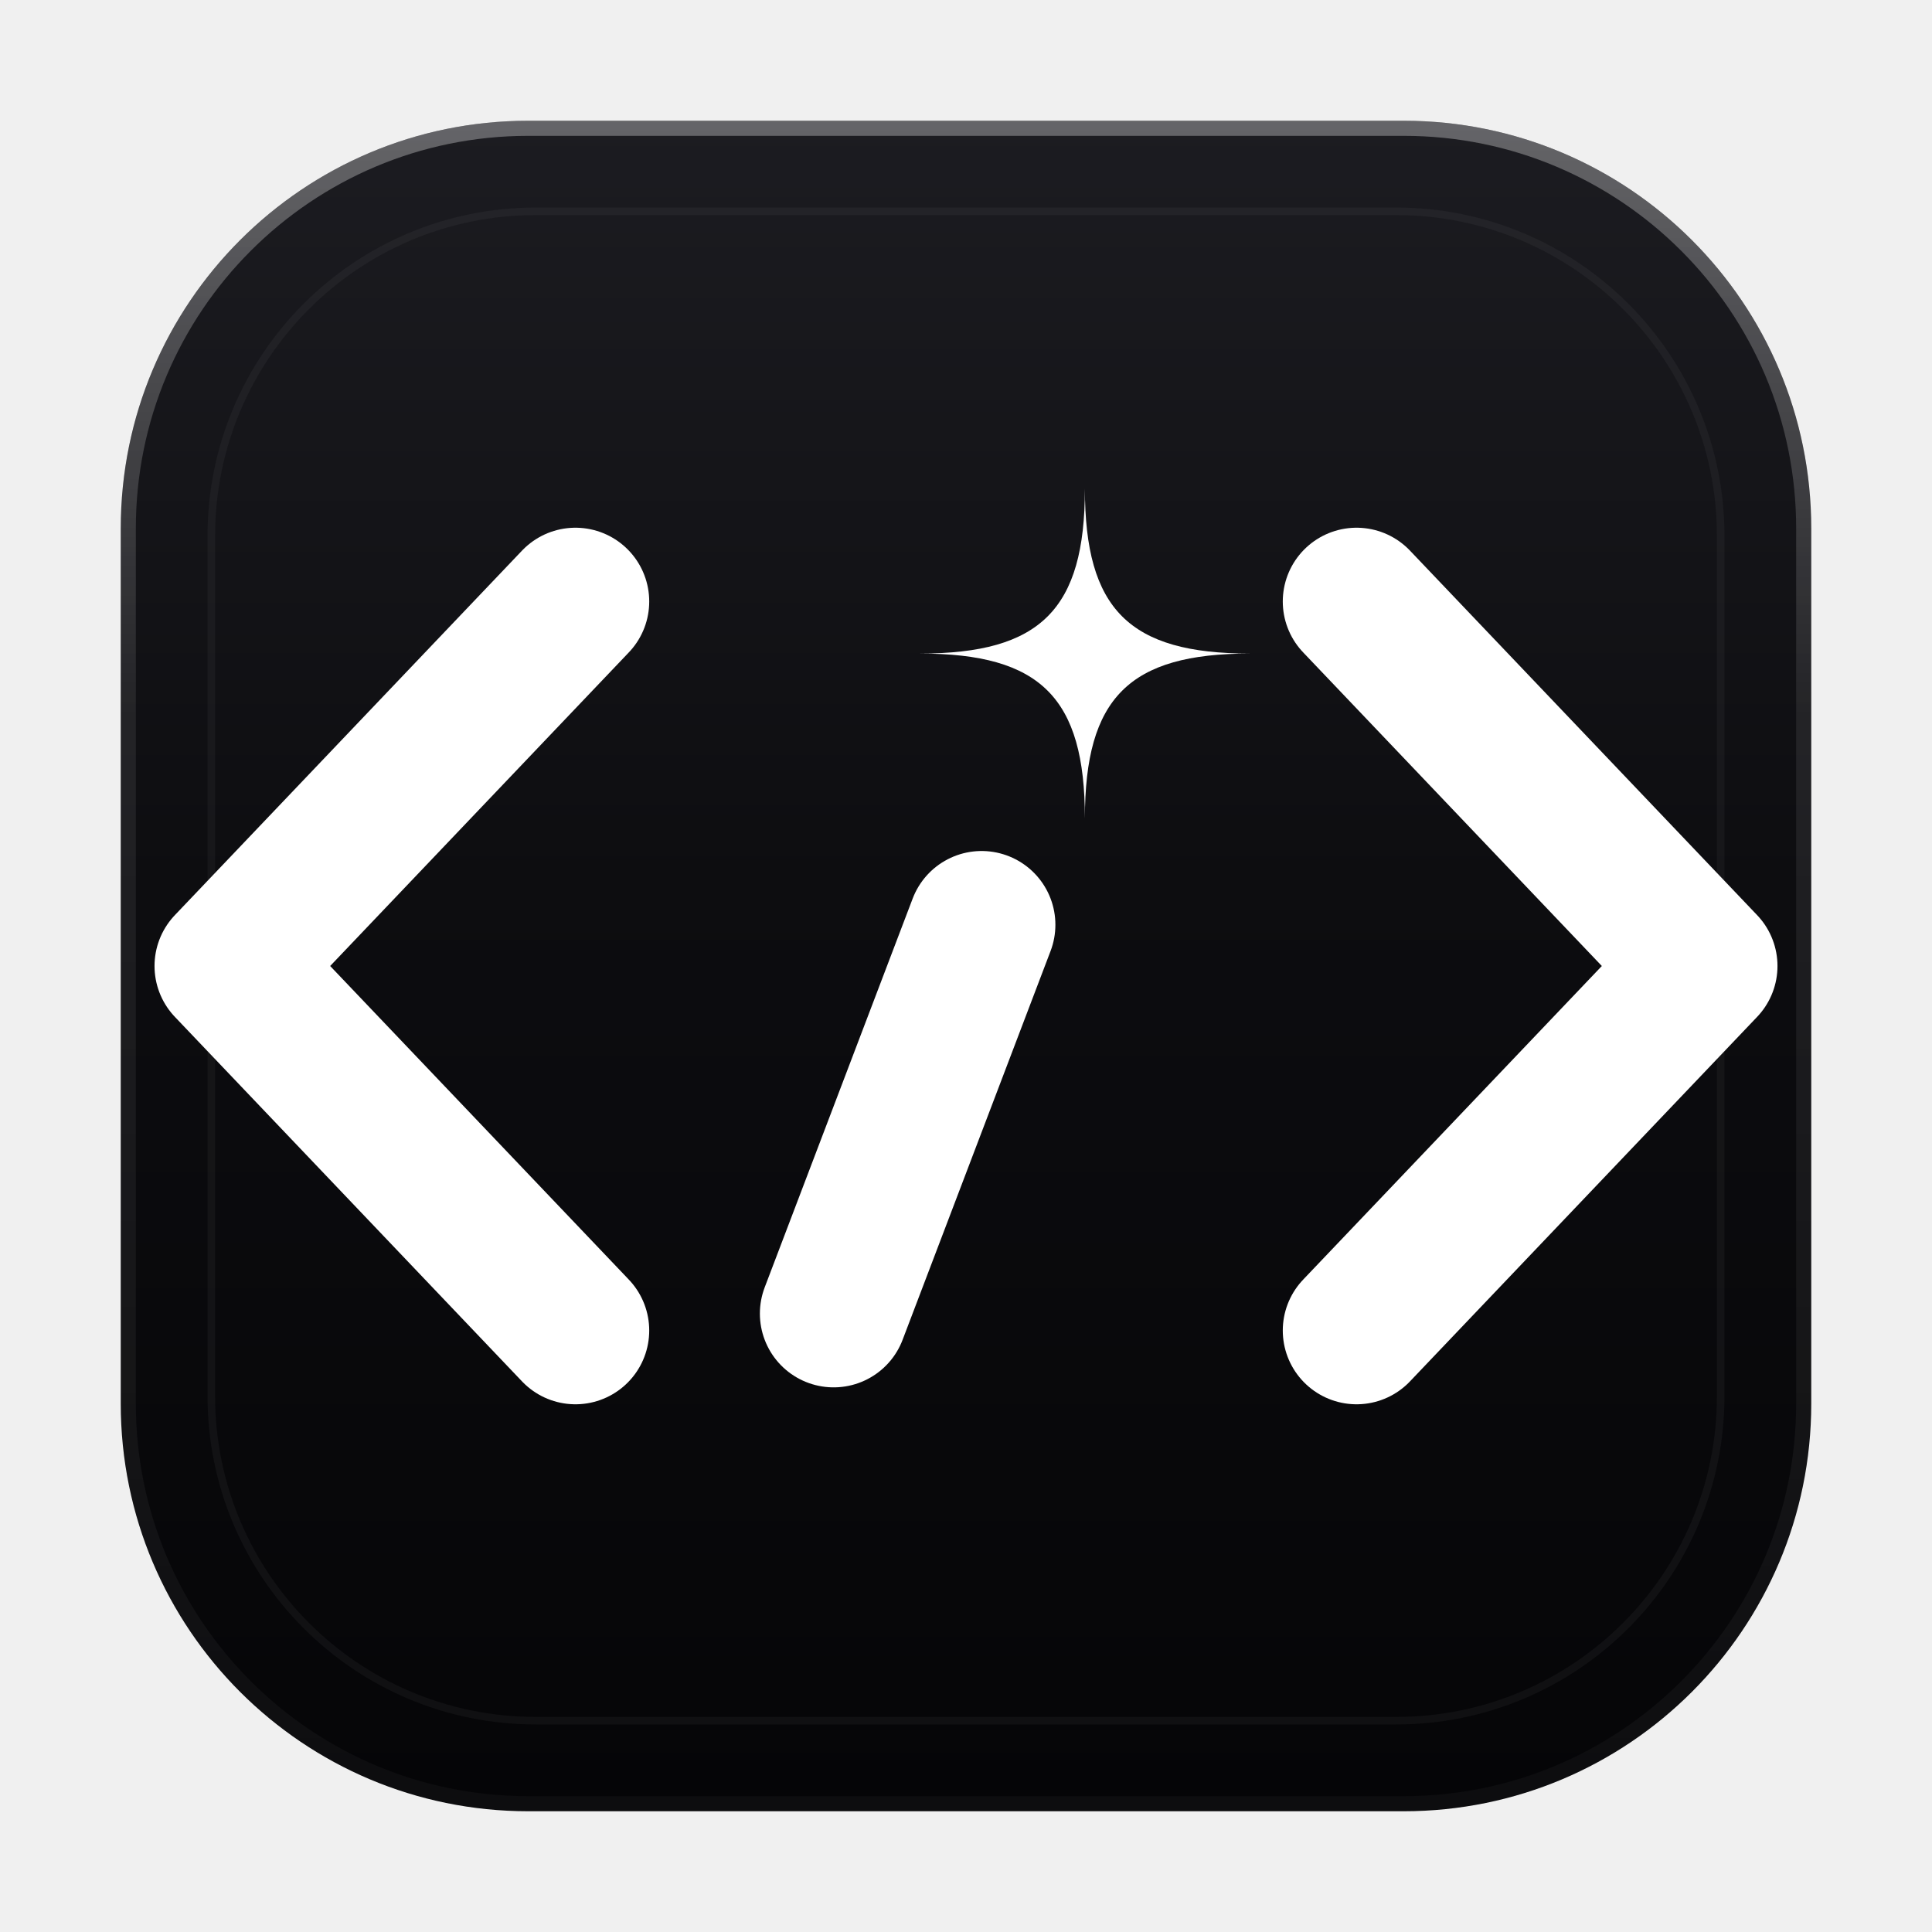
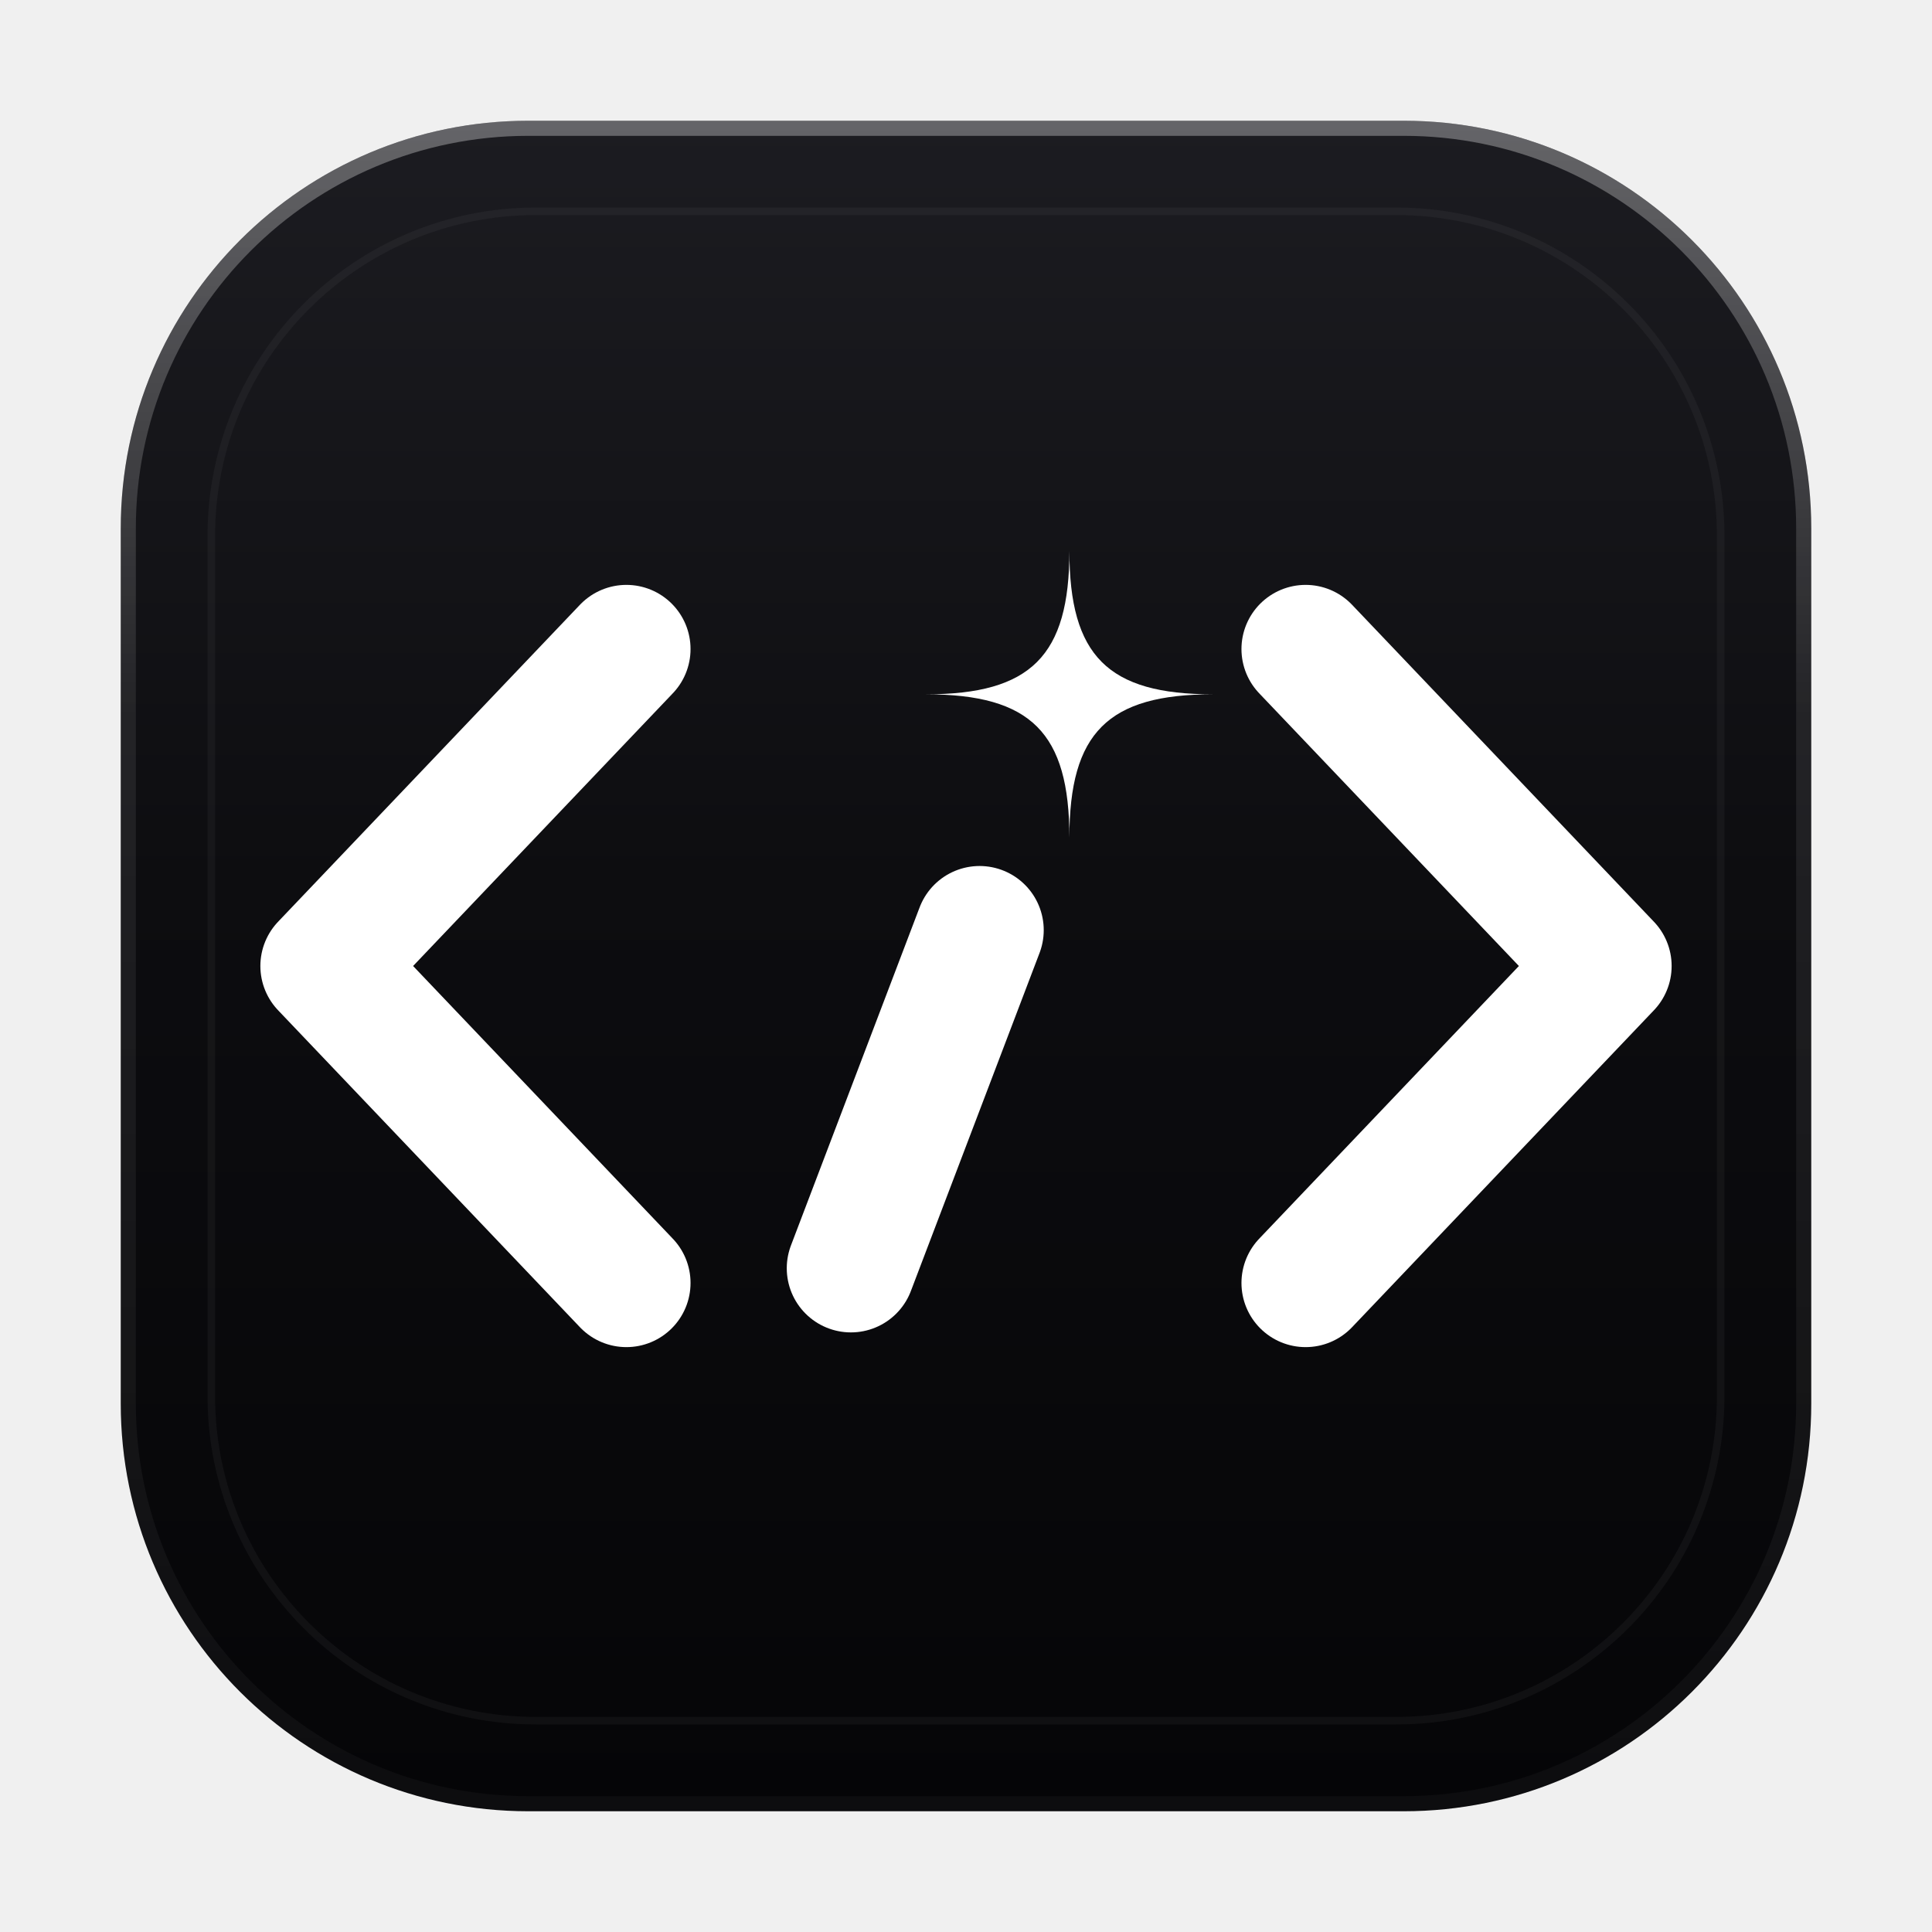
<svg xmlns="http://www.w3.org/2000/svg" viewBox="0 0 512 512" width="512" height="512" fill="none" data-brand="canvas" data-safe="32" role="img" aria-labelledby="dc-title">
  <defs>
    <linearGradient id="dc-bg" x1="256" y1="32" x2="256" y2="480" gradientUnits="userSpaceOnUse">
      <stop offset="0%" stop-color="#1C1C21" />
      <stop offset="45%" stop-color="#0D0D10" />
      <stop offset="100%" stop-color="#050507" />
    </linearGradient>
    <linearGradient id="dc-rim" x1="256" y1="32" x2="256" y2="480" gradientUnits="userSpaceOnUse">
      <stop offset="0%" stop-color="#FFFFFF" stop-opacity="0.32" />
      <stop offset="35%" stop-color="#FFFFFF" stop-opacity="0.08" />
      <stop offset="100%" stop-color="#FFFFFF" stop-opacity="0.03" />
    </linearGradient>
  </defs>
  <g data-layer="canvas">
    <rect x="32" y="32" width="448" height="448" rx="108" fill="url(#dc-bg)" />
  </g>
  <g data-layer="detail">
    <rect x="34" y="34" width="444" height="444" rx="106" stroke="url(#dc-rim)" stroke-width="4" />
    <rect x="56" y="56" width="400" height="400" rx="86" stroke="#FFFFFF" stroke-opacity="0.04" stroke-width="2" />
  </g>
-   <g data-glyph="mark" transform="translate(256 256) scale(1.15) translate(-256 -256)">
+   <g data-glyph="mark">
    <path d="M166 172L86 256L166 340" stroke="#FFFFFF" stroke-width="34" stroke-linecap="round" stroke-linejoin="round" />
    <path d="M346 172L426 256L346 340" stroke="#FFFFFF" stroke-width="34" stroke-linecap="round" stroke-linejoin="round" />
    <path d="M225.5 336.1L259.6 246.5" stroke="#FFFFFF" stroke-width="34" stroke-linecap="round" />
    <path d="M283.4 146C283.4 173.8 293.6 184 321.4 184C293.6 184 283.4 194.2 283.4 222C283.4 194.2 273.2 184 245.4 184C273.2 184 283.4 173.8 283.4 146Z" fill="#FFFFFF" />
  </g>
</svg>
